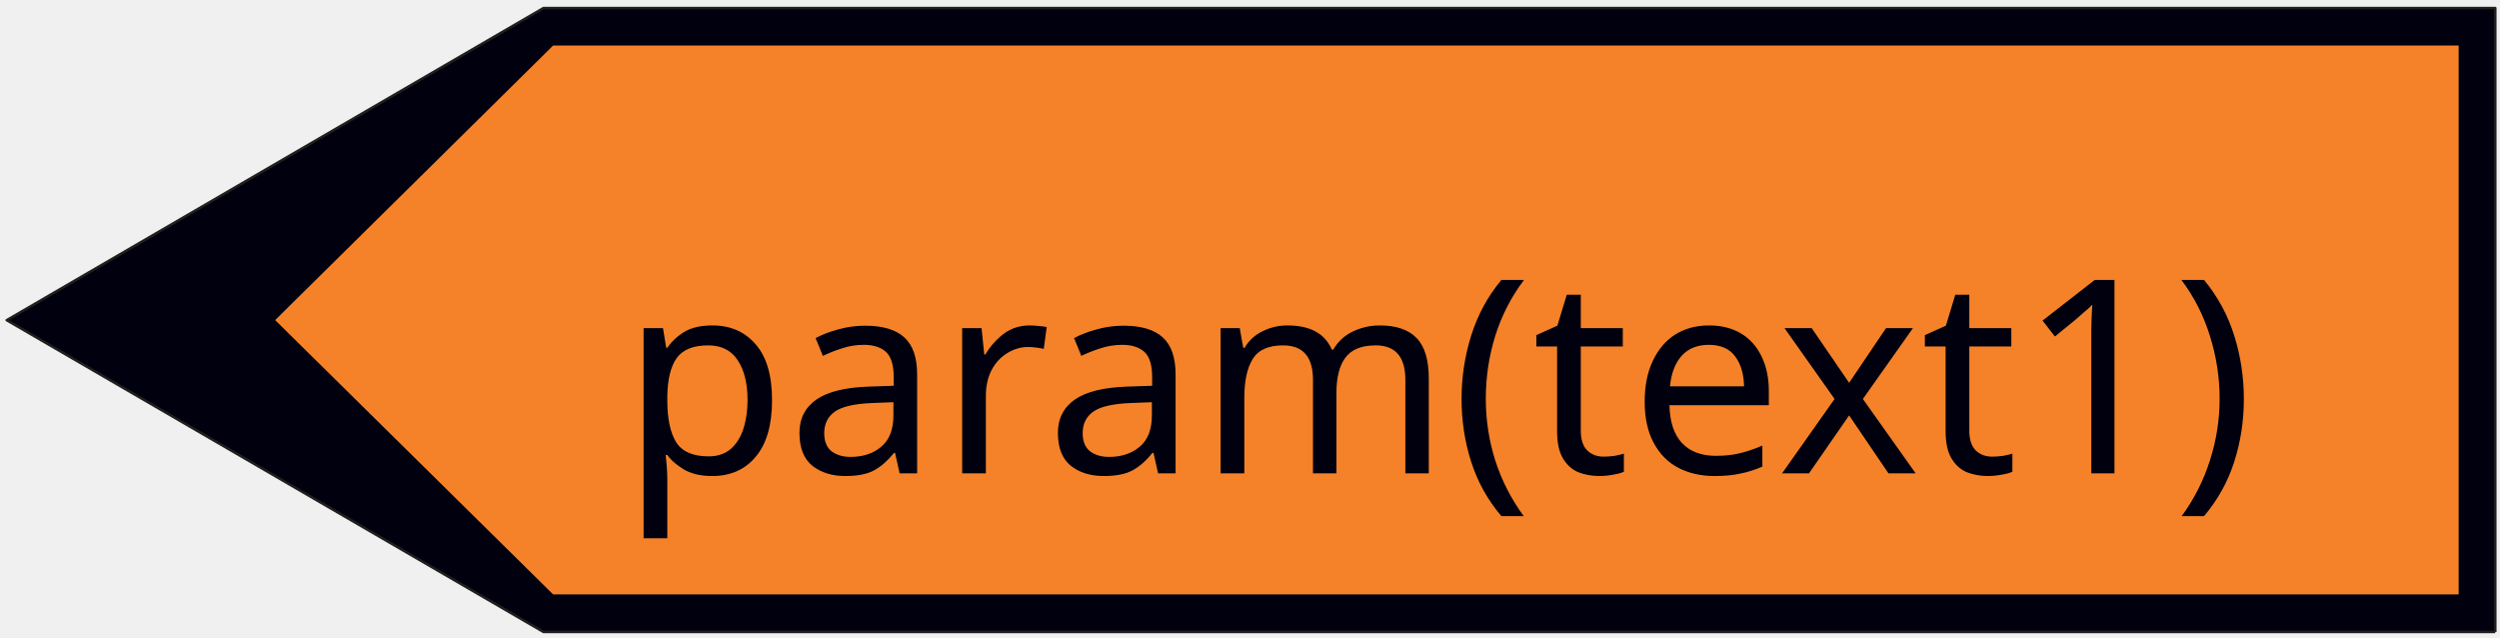
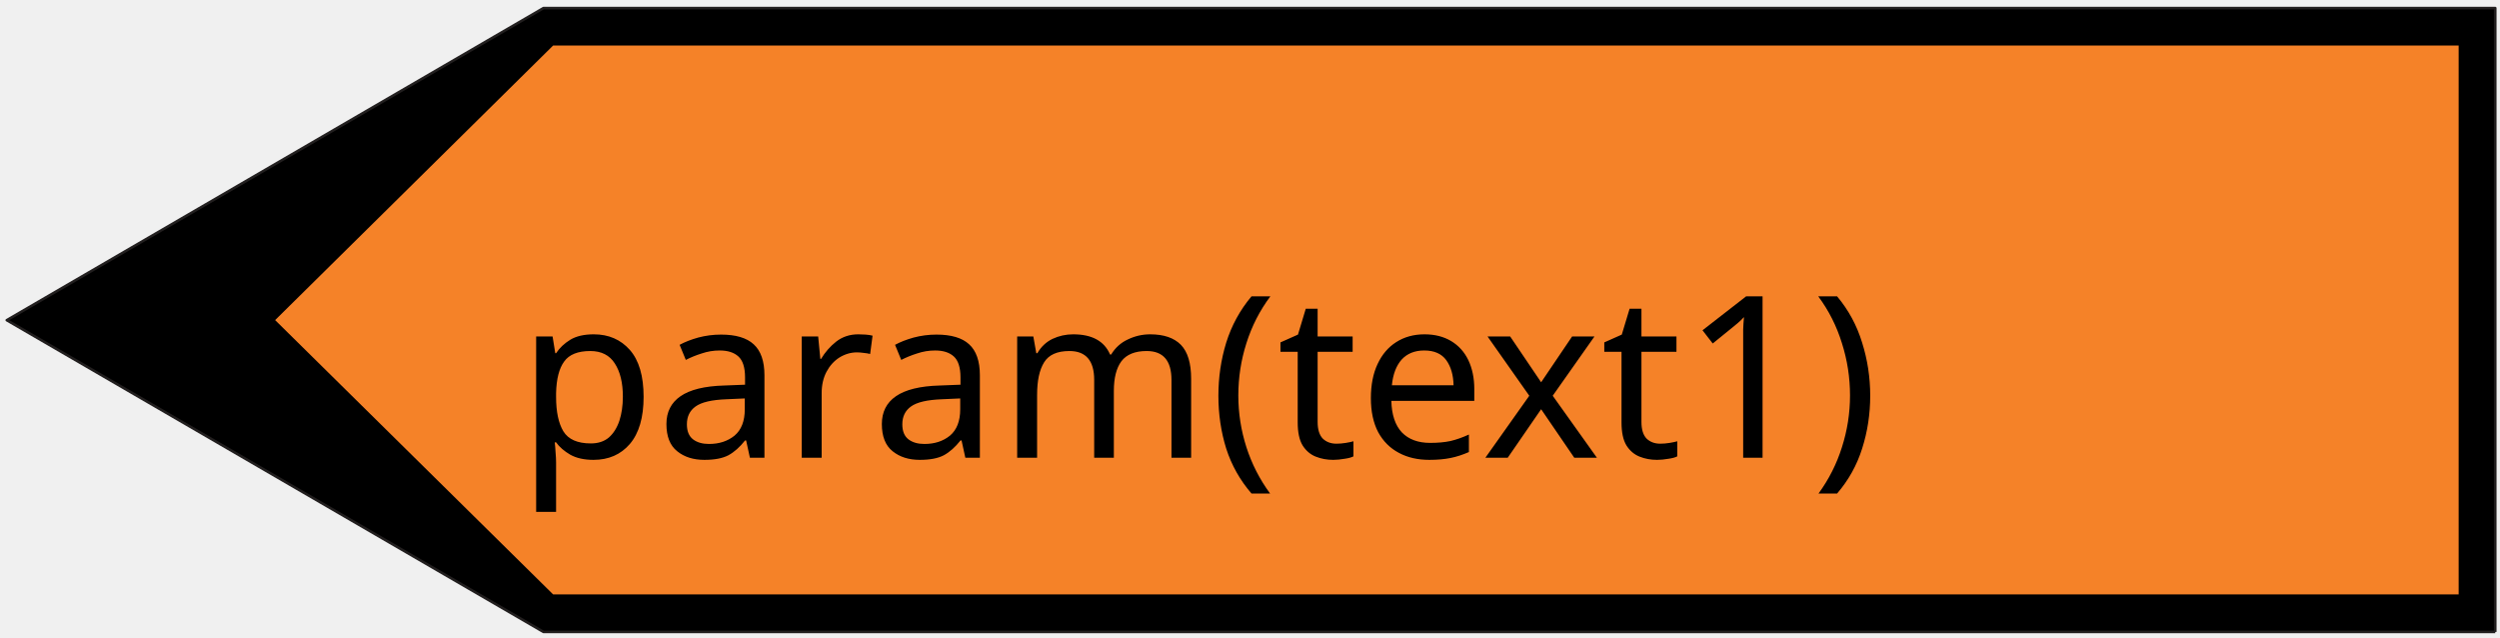
<svg xmlns="http://www.w3.org/2000/svg" width="145" height="37" version="1.1" id="svg676">
  <defs id="defs680" />
  <g id="g666">
    <rect fill="#ffffff" opacity="0" id="canvas_background" height="202" width="402" y="-1" x="-1" />
    <g display="none" overflow="visible" y="0" x="0" height="100%" width="100%" id="canvasGrid">
      <rect fill="url(#gridpattern)" stroke-width="0" y="0" x="0" height="100%" width="100%" id="rect663" />
    </g>
  </g>
-   <path stroke="#211e1e" fill="#ffffff" fill-rule="nonzero" stroke-width="0.151" stroke-linejoin="round" stroke-miterlimit="4" id="svg_51" d="M 144.782,36.651 H 31.534 L 0.393,18.57 31.534,0.469 H 144.782 V 36.651" style="fill:#00000f;fill-opacity:1" />
-   <path fill="#1966ba" fill-rule="nonzero" id="svg_50" d="M 142.659,34.477 H 32.096 L 15.964,18.566 32.096,2.639 H 142.659 V 34.477" style="stroke-width:0.534;fill:#f58228;fill-opacity:1" />
-   <text xml:space="default" dominant-baseline="middle" text-anchor="left" font-family="sans-serif" font-size="15.719px" id="svg_12" y="22" x="36" fill="#ffffff" style="stroke-width:0.524;fill:#00000f;fill-opacity:1;">param(text1)</text>
+   <path stroke="#211e1e" fill="#000000" fill-rule="nonzero" stroke-width="0.151" stroke-linejoin="round" stroke-miterlimit="4" id="svg_51" d="M 144.782,36.651 H 31.534 L 0.393,18.57 31.534,0.469 H 144.782 V 36.651" style="fill:#000000;fill-opacity:1" />
+   <path fill="#f58228" fill-rule="nonzero" id="svg_50" d="M 142.659,34.477 H 32.096 L 15.964,18.566 32.096,2.639 H 142.659 V 34.477" style="stroke-width:0.534;fill:#f58228;fill-opacity:1" />
+   <text xml:space="default" dominant-baseline="middle" text-anchor="left" font-family="sans-serif" font-size="13.104px" id="svg_12-5" y="22" x="30" stroke-width="0" stroke="#000000" fill="#000000" style="fill:#000000;fill-opacity:1;">param(text1)</text>
</svg>
